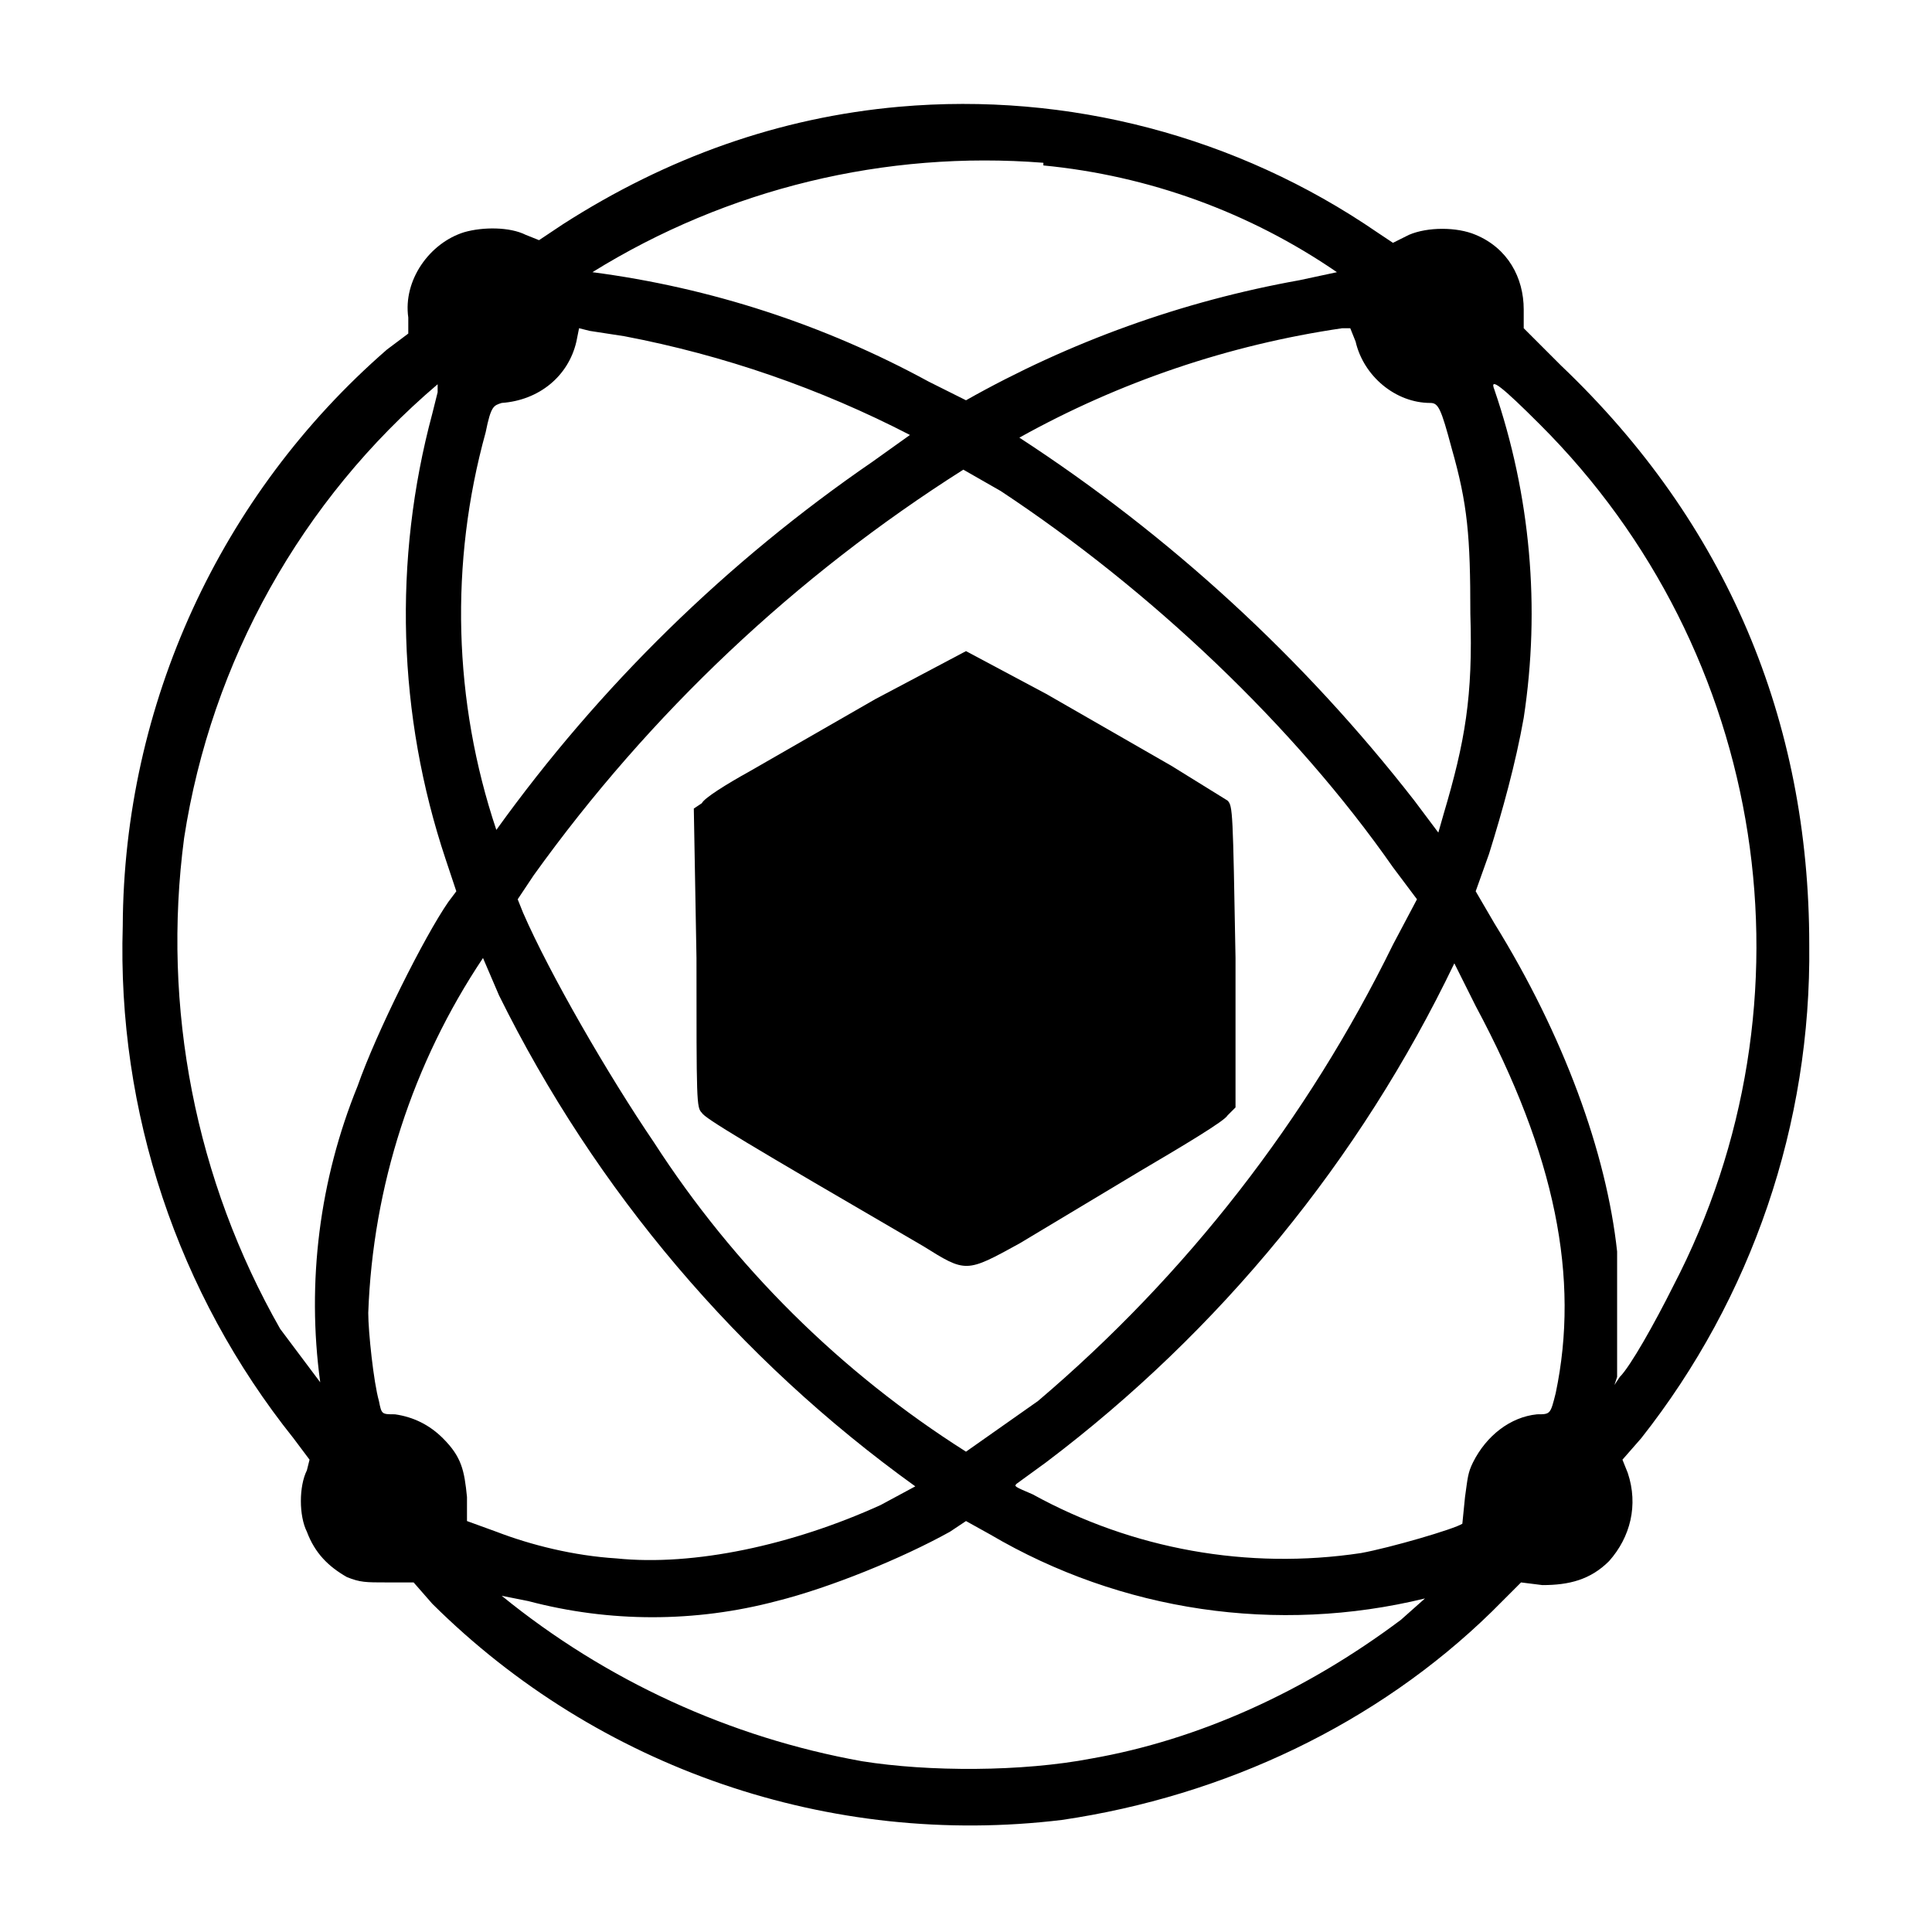
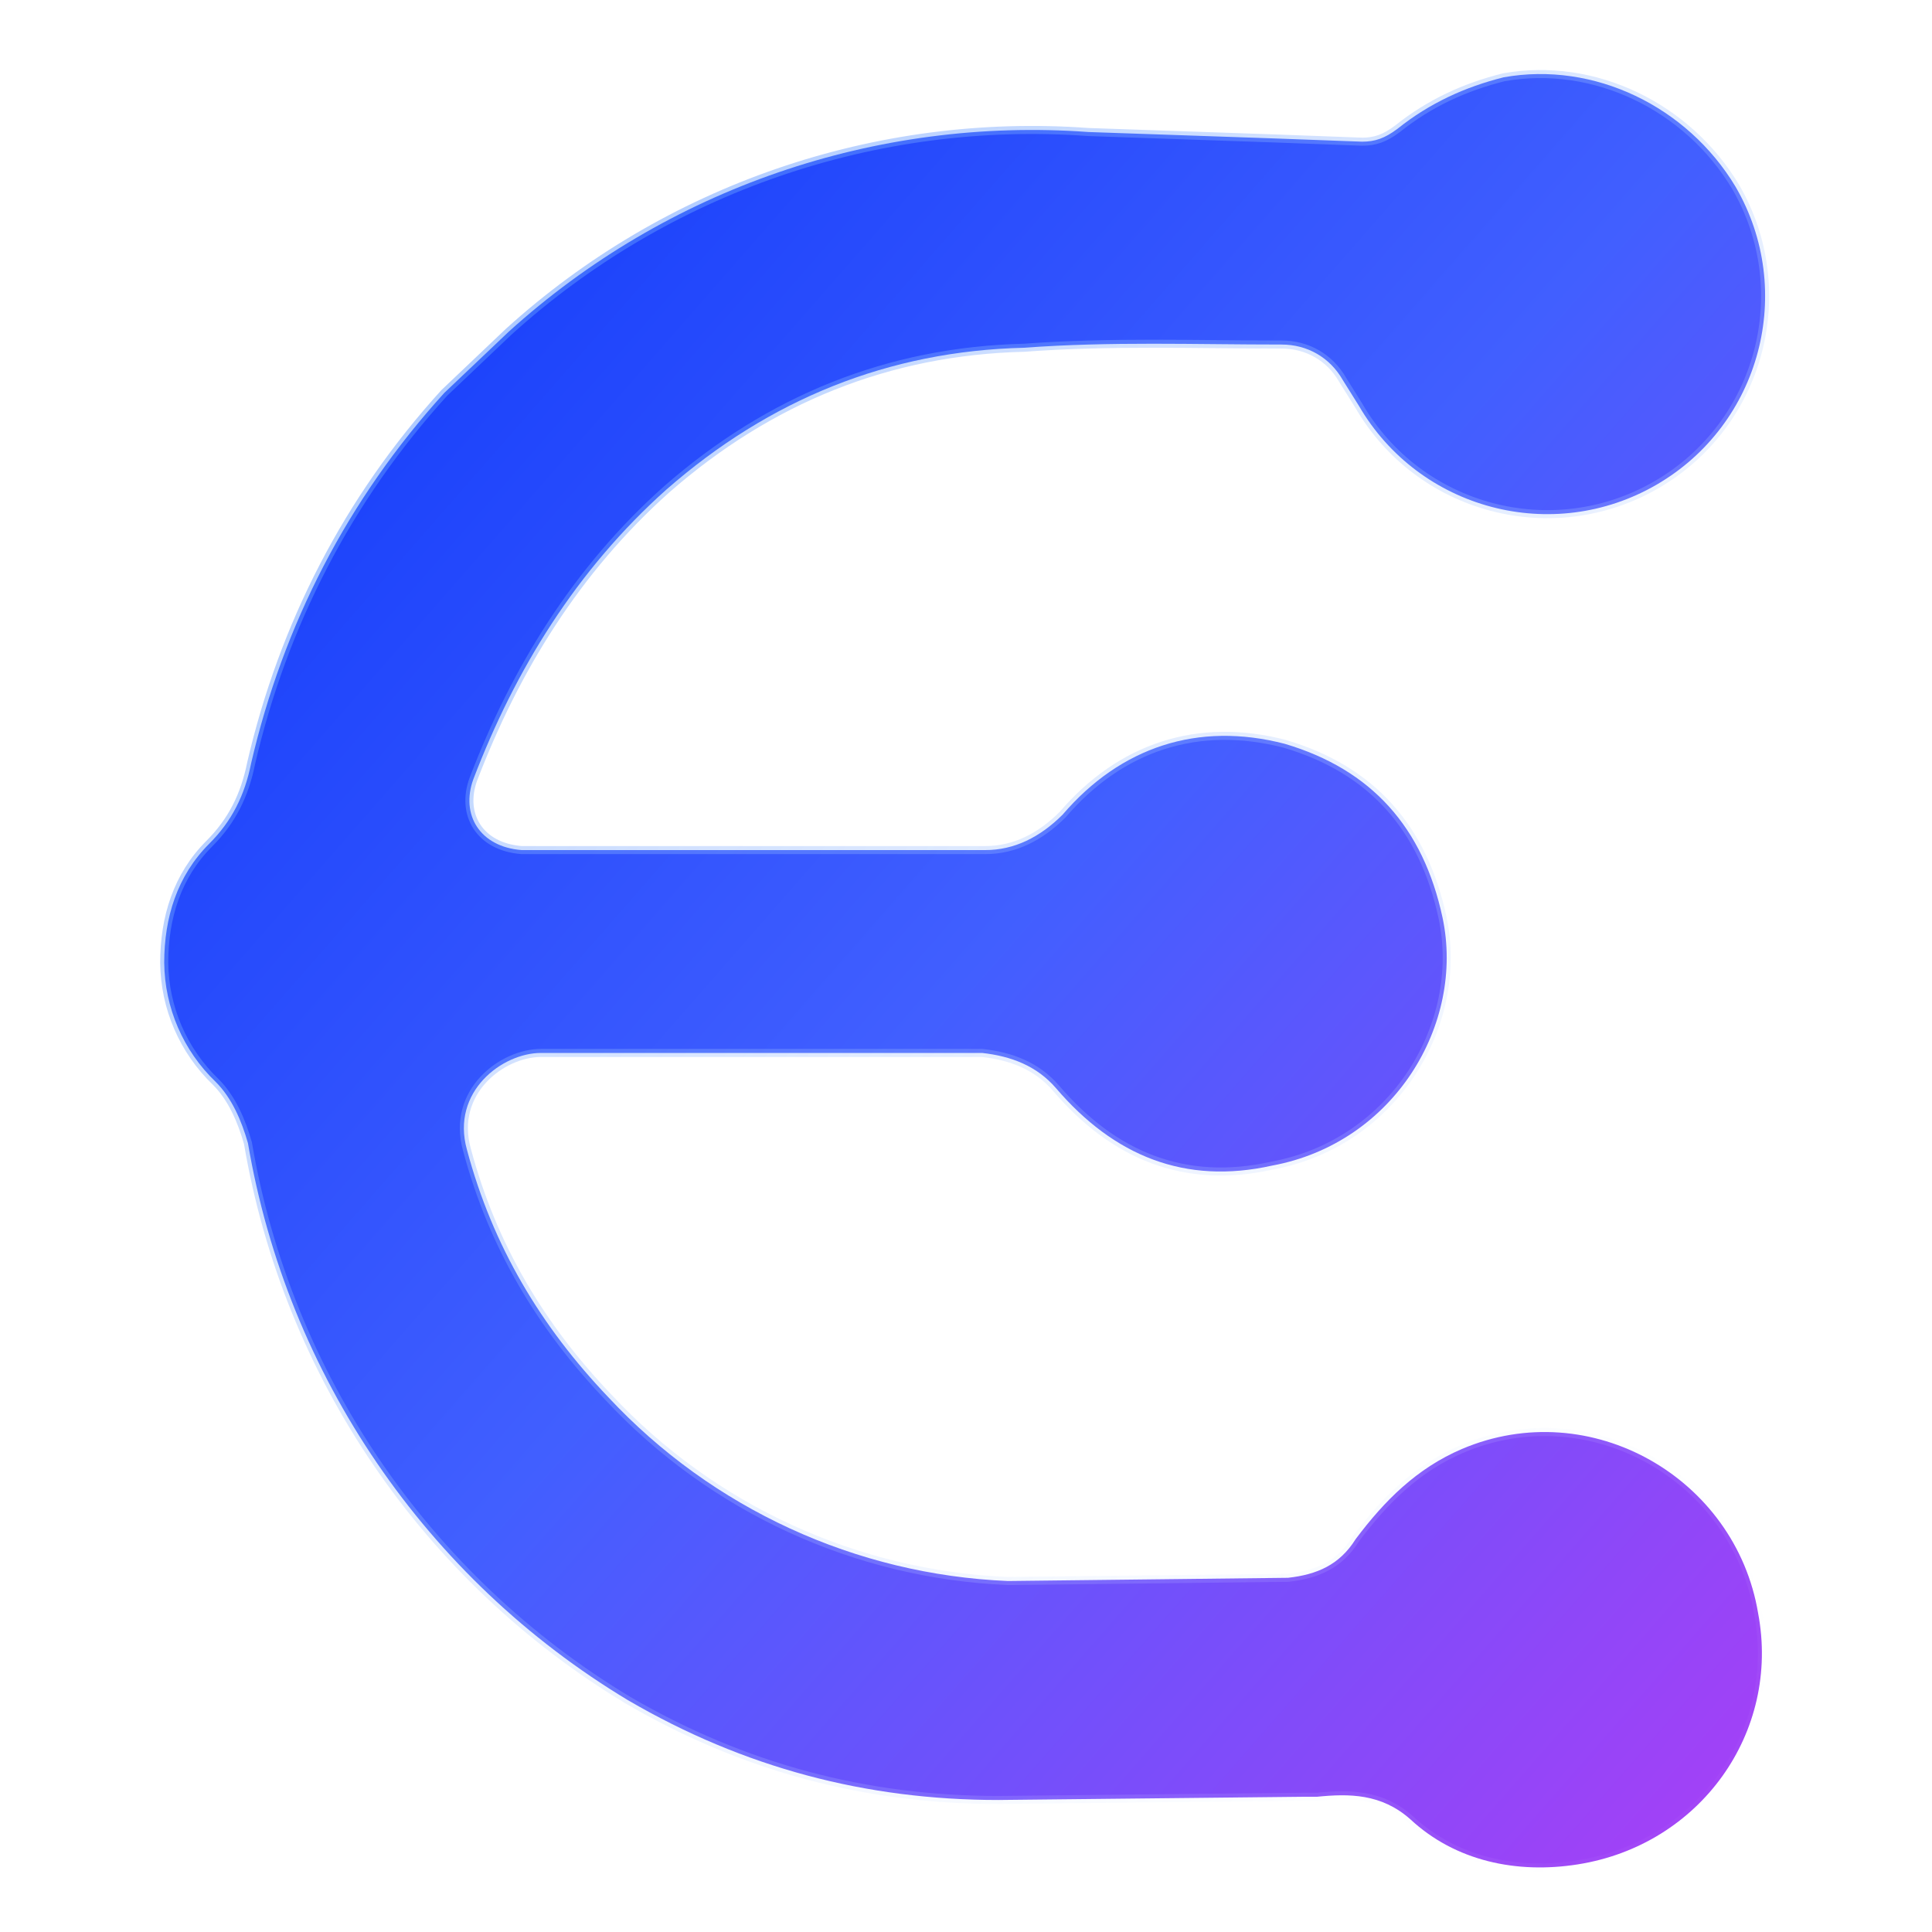
- <svg viewBox="150 150 724 724" class="text-blue-600 dark:text-blue-400">
-   <path class="fill-current" d="M487 190c-45 4-87 19-126 44l-9 6-5-2c-6-3-16-3-23-1-13 4-23 18-21 32v6l-8 6a288 288 0 0 0-99 216 293 293 0 0 0 64 192l6 8-1 4c-3 6-3 17 0 23 3 8 8 13 15 17 5 2 7 2 15 2h10l7 8a286 286 0 0 0 236 81c61-9 118-36 161-78l11-11 8 1c10 0 18-2 25-9 8-9 11-21 7-33l-2-5 7-8a293 293 0 0 0 63-185c0-84-31-158-93-217l-14-14v-7c0-12-6-23-18-28-7-3-18-3-25 0l-6 3-6-4a274 274 0 0 0-179-47zm54 22a234 234 0 0 1 110 40l-14 3a396 396 0 0 0-125 45l-14-7a361 361 0 0 0-126-41 279 279 0 0 1 169-41zm-157 64a394 394 0 0 1 107 37l-14 10a573 573 0 0 0-141 138 255 255 0 0 1-4-149c2-10 3-10 6-11 14-1 25-10 28-23l1-5 4 1 13 2zm274 2c3 13 15 23 28 23 3 0 4 2 8 17 6 21 7 33 7 62 1 31-2 48-10 75l-2 7-9-12a608 608 0 0 0-148-136 354 354 0 0 1 121-41h3l2 5zm-344 19-2 8a290 290 0 0 0 5 167l4 12-3 4c-9 13-27 49-34 69a217 217 0 0 0-14 111l-15-20a294 294 0 0 1-36-184 279 279 0 0 1 95-170v3zm413 12a276 276 0 0 1 50 323c-7 14-16 30-20 34l-2 3 1-3v-47c-4-37-20-81-46-123l-7-12 5-14c5-16 10-34 13-51a259 259 0 0 0-11-123c-2-5 3-1 17 13zm-202 25c56 37 110 88 147 141l9 12-9 17a531 531 0 0 1-133 171l-27 19a383 383 0 0 1-117-116c-17-25-39-63-49-86l-2-5 6-9a581 581 0 0 1 161-152l14 8zM337 523a499 499 0 0 0 156 184l-13 7c-33 15-70 23-99 20-16-1-32-5-45-10l-11-4v-9c-1-10-2-15-9-22-5-5-11-8-18-9-5 0-5 0-6-5-2-7-4-26-4-33a256 256 0 0 1 43-133l6 14zm366 4c30 56 39 102 30 145-2 8-2 8-7 8-10 1-19 8-24 18-2 4-2 6-3 13l-1 10c-3 2-27 9-38 11a195 195 0 0 1-123-22c-7-3-7-3-6-4l11-8a512 512 0 0 0 153-187l8 16zM521 725a219 219 0 0 0 163 24l-9 8c-36 27-76 45-116 52-26 5-61 5-86 1a297 297 0 0 1-135-62l10 2a182 182 0 0 0 93 0c20-5 47-16 65-26l6-4 9 5z" />
-   <path class="fill-current" d="m478 412-47 27c-9 5-17 10-18 12l-3 2 1 56c0 54 0 56 2 58 1 2 16 11 83 50 16 10 16 10 36-1l45-27c17-10 32-19 33-21l3-3v-56c-1-55-1-57-3-59l-21-13-47-27-30-16-34 18z" />
+ <svg xmlns="http://www.w3.org/2000/svg" xml:space="preserve" viewBox="205 200 600 600">
+   <defs>
+     <linearGradient id="eg-gradient" x1="0%" y1="0%" x2="100%" y2="100%">
+       <stop offset="0%" stop-color="#0a35f9" />
+       <stop offset="50%" stop-color="#415fff" />
+       <stop offset="100%" stop-color="#a93ff6" />
+     </linearGradient>
+     <linearGradient id="inner-stroke" x1="0%" y1="0%" x2="100%" y2="100%">
+       <stop offset="0%" stop-color="#3b7fff" stop-opacity="0.6" />
+       <stop offset="100%" stop-color="#ffffff" stop-opacity="0" />
+     </linearGradient>
+   </defs>
+   <path d="M363 303a242 242 0 0 1 180-62l58 2 27 1c4 0 7-1 11-4 10-8 21-13 33-16 28-5 57 9 72 34a67 67 0 0 1-117 68l-5-8c-4-7-11-11-19-11-27 0-53-1-80 1-42 1-79 16-111 44-28 25-47 56-60 90-4 11 2 21 15 22h144c9 0 17-4 24-11 18-21 42-29 69-22 27 8 43 26 49 54 7 33-15 70-53 77-27 6-49-3-67-24-6-7-14-10-23-11H373c-12 0-28 12-23 30 8 30 23 55 44 77a180 180 0 0 0 124 57l87-1c9-1 16-4 21-12 9-12 19-22 33-28 40-17 85 9 92 51 7 37-18 72-56 78-19 3-38-1-52-14-9-8-19-8-29-7h-4l-95 1c-41 0-79-10-115-31a251 251 0 0 1-118-173c-2-7-5-14-10-19a52 52 0 0 1-16-37c0-14 4-27 14-37 7-7 11-15 13-25 10-43 30-82 60-115l20-19z" fill="url(#eg-gradient)" />
+   <path d="M363 303a242 242 0 0 1 180-62l58 2 27 1c4 0 7-1 11-4 10-8 21-13 33-16 28-5 57 9 72 34a67 67 0 0 1-117 68l-5-8c-4-7-11-11-19-11-27 0-53-1-80 1-42 1-79 16-111 44-28 25-47 56-60 90-4 11 2 21 15 22h144c9 0 17-4 24-11 18-21 42-29 69-22 27 8 43 26 49 54 7 33-15 70-53 77-27 6-49-3-67-24-6-7-14-10-23-11H373c-12 0-28 12-23 30 8 30 23 55 44 77a180 180 0 0 0 124 57l87-1c9-1 16-4 21-12 9-12 19-22 33-28 40-17 85 9 92 51 7 37-18 72-56 78-19 3-38-1-52-14-9-8-19-8-29-7h-4l-95 1c-41 0-79-10-115-31a251 251 0 0 1-118-173c-2-7-5-14-10-19a52 52 0 0 1-16-37c0-14 4-27 14-37 7-7 11-15 13-25 10-43 30-82 60-115l20-19z" fill="none" stroke="url(#inner-stroke)" stroke-width="2.5" />
</svg>
